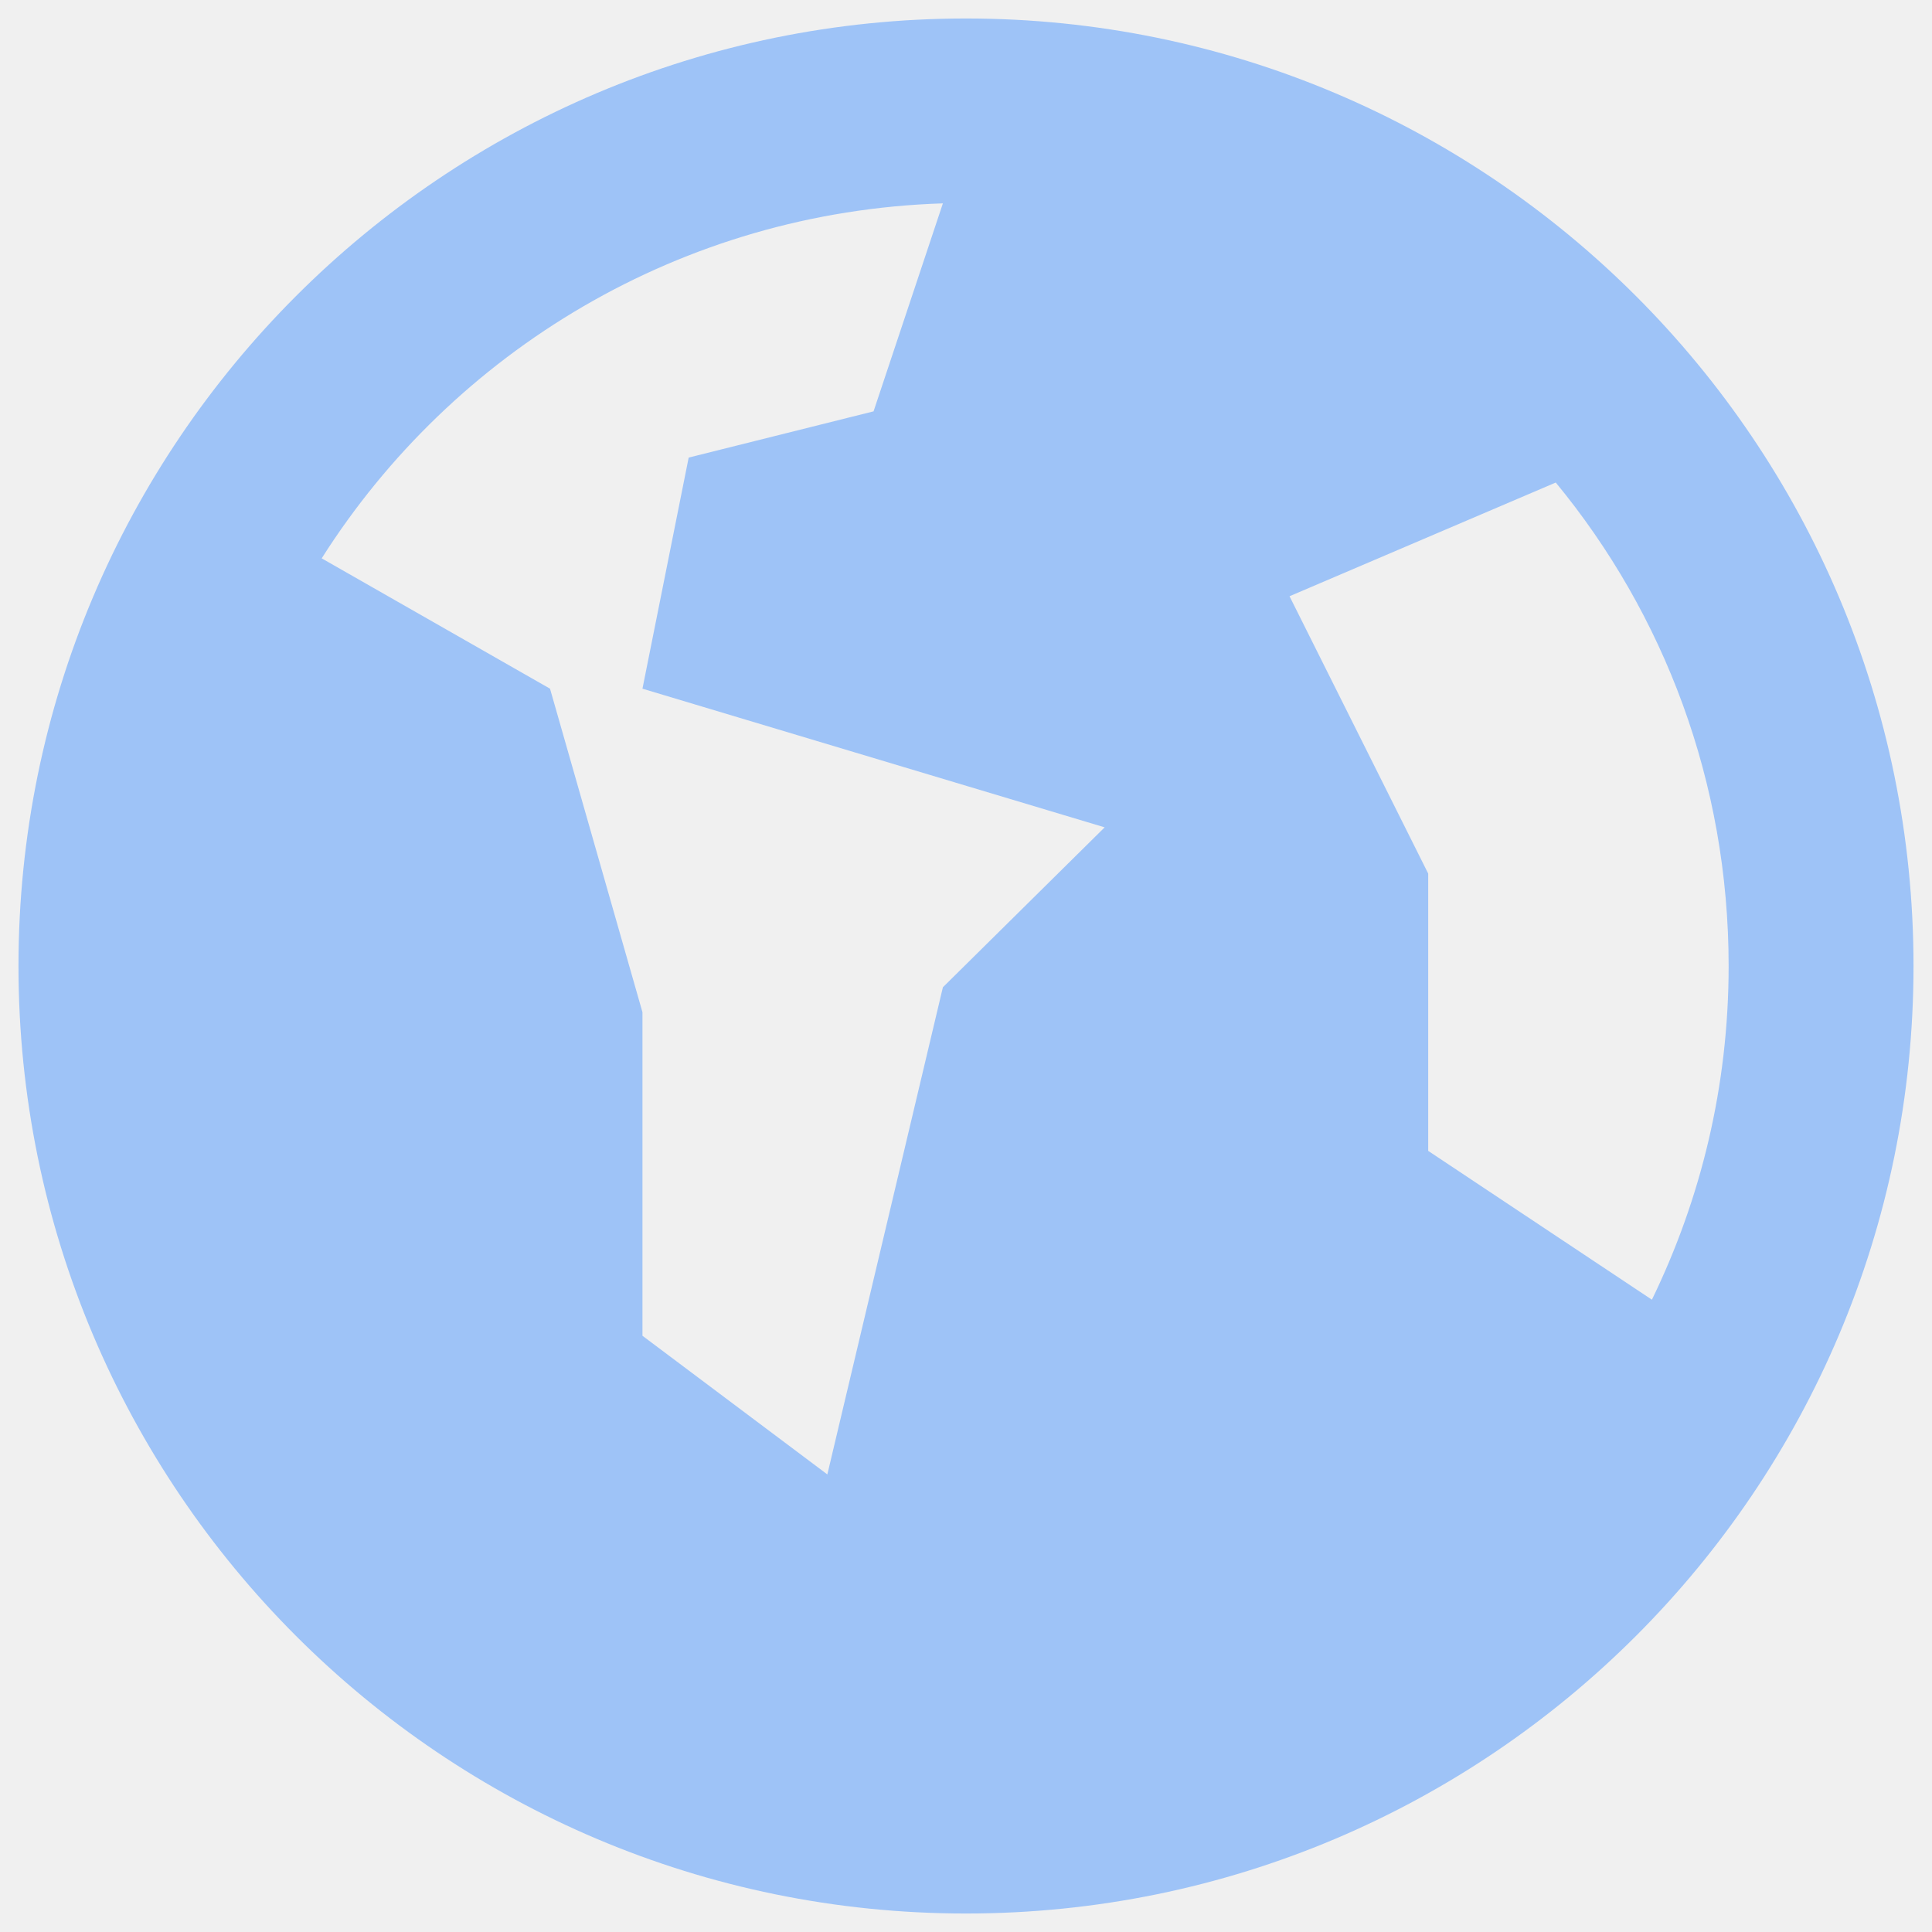
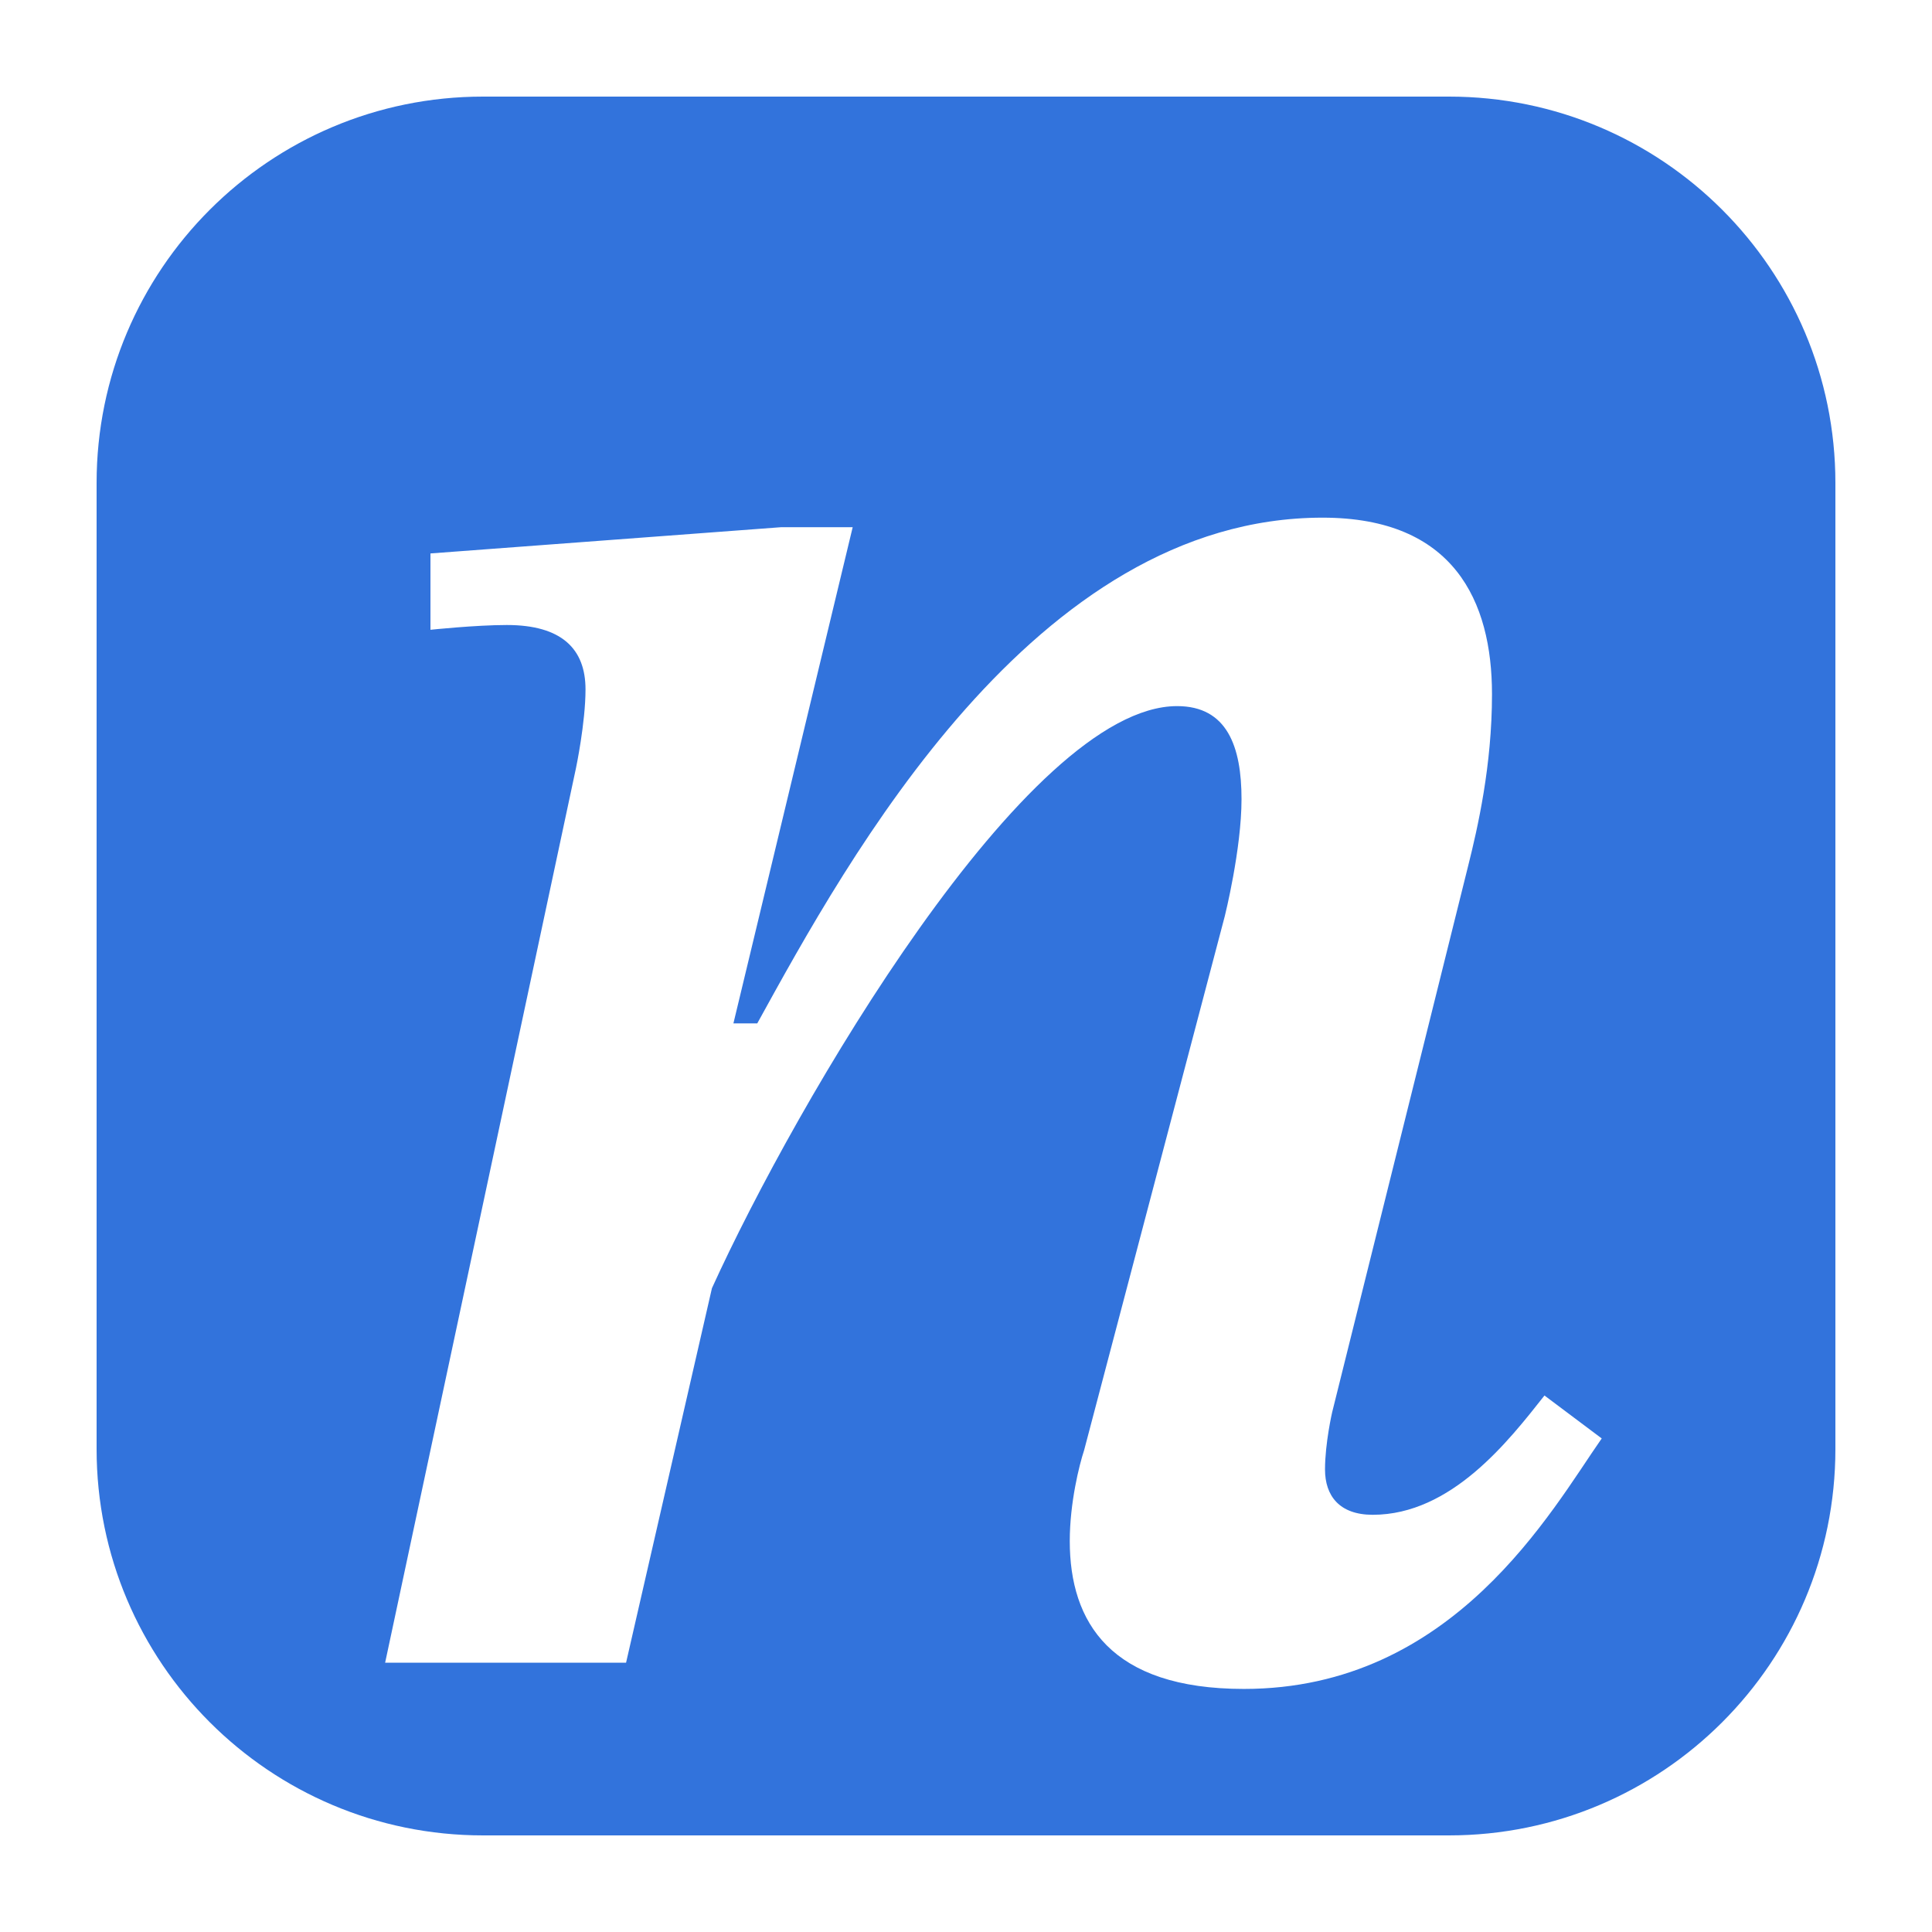
- <svg xmlns="http://www.w3.org/2000/svg" viewBox="1.55 1.55 20.9 20.9">
-   <path d="M12 1.75C6.34 1.75 1.75 6.34 1.75 12S6.34 22.25 12 22.25 22.25 17.66 22.25 12 17.66 1.75 12 1.75zm-.25 10.48L10.5 17.5l-2-1.5v-3.5L7.5 9 5.03 7.59c1.42-2.24 3.89-3.75 6.72-3.84L11 6l-2 .5L8.5 9l5 1.5-1.75 1.73zM17 14v-3l-1.5-3 2.88-1.23c1.17 1.42 1.87 3.24 1.87 5.23 0 1.3-.3 2.52-.83 3.61L17 14z" fill="#9ec3f7" />
+ <svg xmlns="http://www.w3.org/2000/svg" xmlns:xlink="http://www.w3.org/1999/xlink" class="typst-doc" viewBox="0 0 283.465 283.465" width="283.465pt" height="283.465pt">
+   <path class="typst-shape" fill="#ffffff" fill-rule="nonzero" d="M 0 0v 283.465 h 283.465 v -283.465 Z " />
+   <g>
+     <path class="typst-shape" fill="#3273dc" fill-rule="nonzero" transform="matrix(1 0 0 1 14.17323 14.17323)" d="M 0 0m 0 56.693 c 0 -31.311 25.382 -56.693 56.693 -56.693 h 141.732 c 31.311 0 56.693 25.382 56.693 56.693 v 141.732 c 0 31.311 -25.382 56.693 -56.693 56.693 h -141.732 c -31.311 0 -56.693 -25.382 -56.693 -56.693 Z " />
+     <g class="typst-text" transform="matrix(1 0 0 -1 40.05728 243.9514)">
+       <use xlink:href="#g31D9512F7F099AD146EBF6FA98B0FDA9" x="0" y="0" fill="#ffffff" fill-rule="nonzero" />
+     </g>
+   </g>
+   <defs id="glyph">
+     <symbol id="g31D9512F7F099AD146EBF6FA98B0FDA9" overflow="visible">
+       <path d="M 0 0m 142.45 -3.85 c 30.8 0 45.15 26.25 52.5 36.75 l -8.4 6.3 c -5.25 -6.65 -13.65 -17.5 -25.2 -17.5 c -4.9 0 -7 2.8 -7 6.65 c 0 3.85 1.05 8.4 1.05 8.4 l 19.95 80.15 c 1.4 5.6 3.5 14.7 3.5 25.2 c 0 13.65 -5.6 25.9 -24.85 25.9 c -42.35 0 -69.65 -50.05 -82.95 -74.2 h -3.5 l 17.5 72.8 h -10.5 l -51.45 -3.85 v -11.2 c 0 0 6.65 0.7 11.2 0.7 c 8.05 0 11.55 -3.5 11.55 -9.45 c 0 -4.9 -1.4 -11.55 -1.4 -11.55 l -28 -131.25 h 35.35 l 12.6 54.95 c 12.25 26.95 46.2 85.4 68.25 85.4 c 7.35 0 9.45 -5.95 9.45 -13.65 c 0 -7.35 -2.45 -17.15 -2.45 -17.15 l -20.65 -78.4 c -0.7 -2.1 -2.1 -7.7 -2.1 -13.3 c 0 -11.9 5.95 -21.7 25.55 -21.7 Z " />
+     </symbol>
+   </defs>
</svg>
